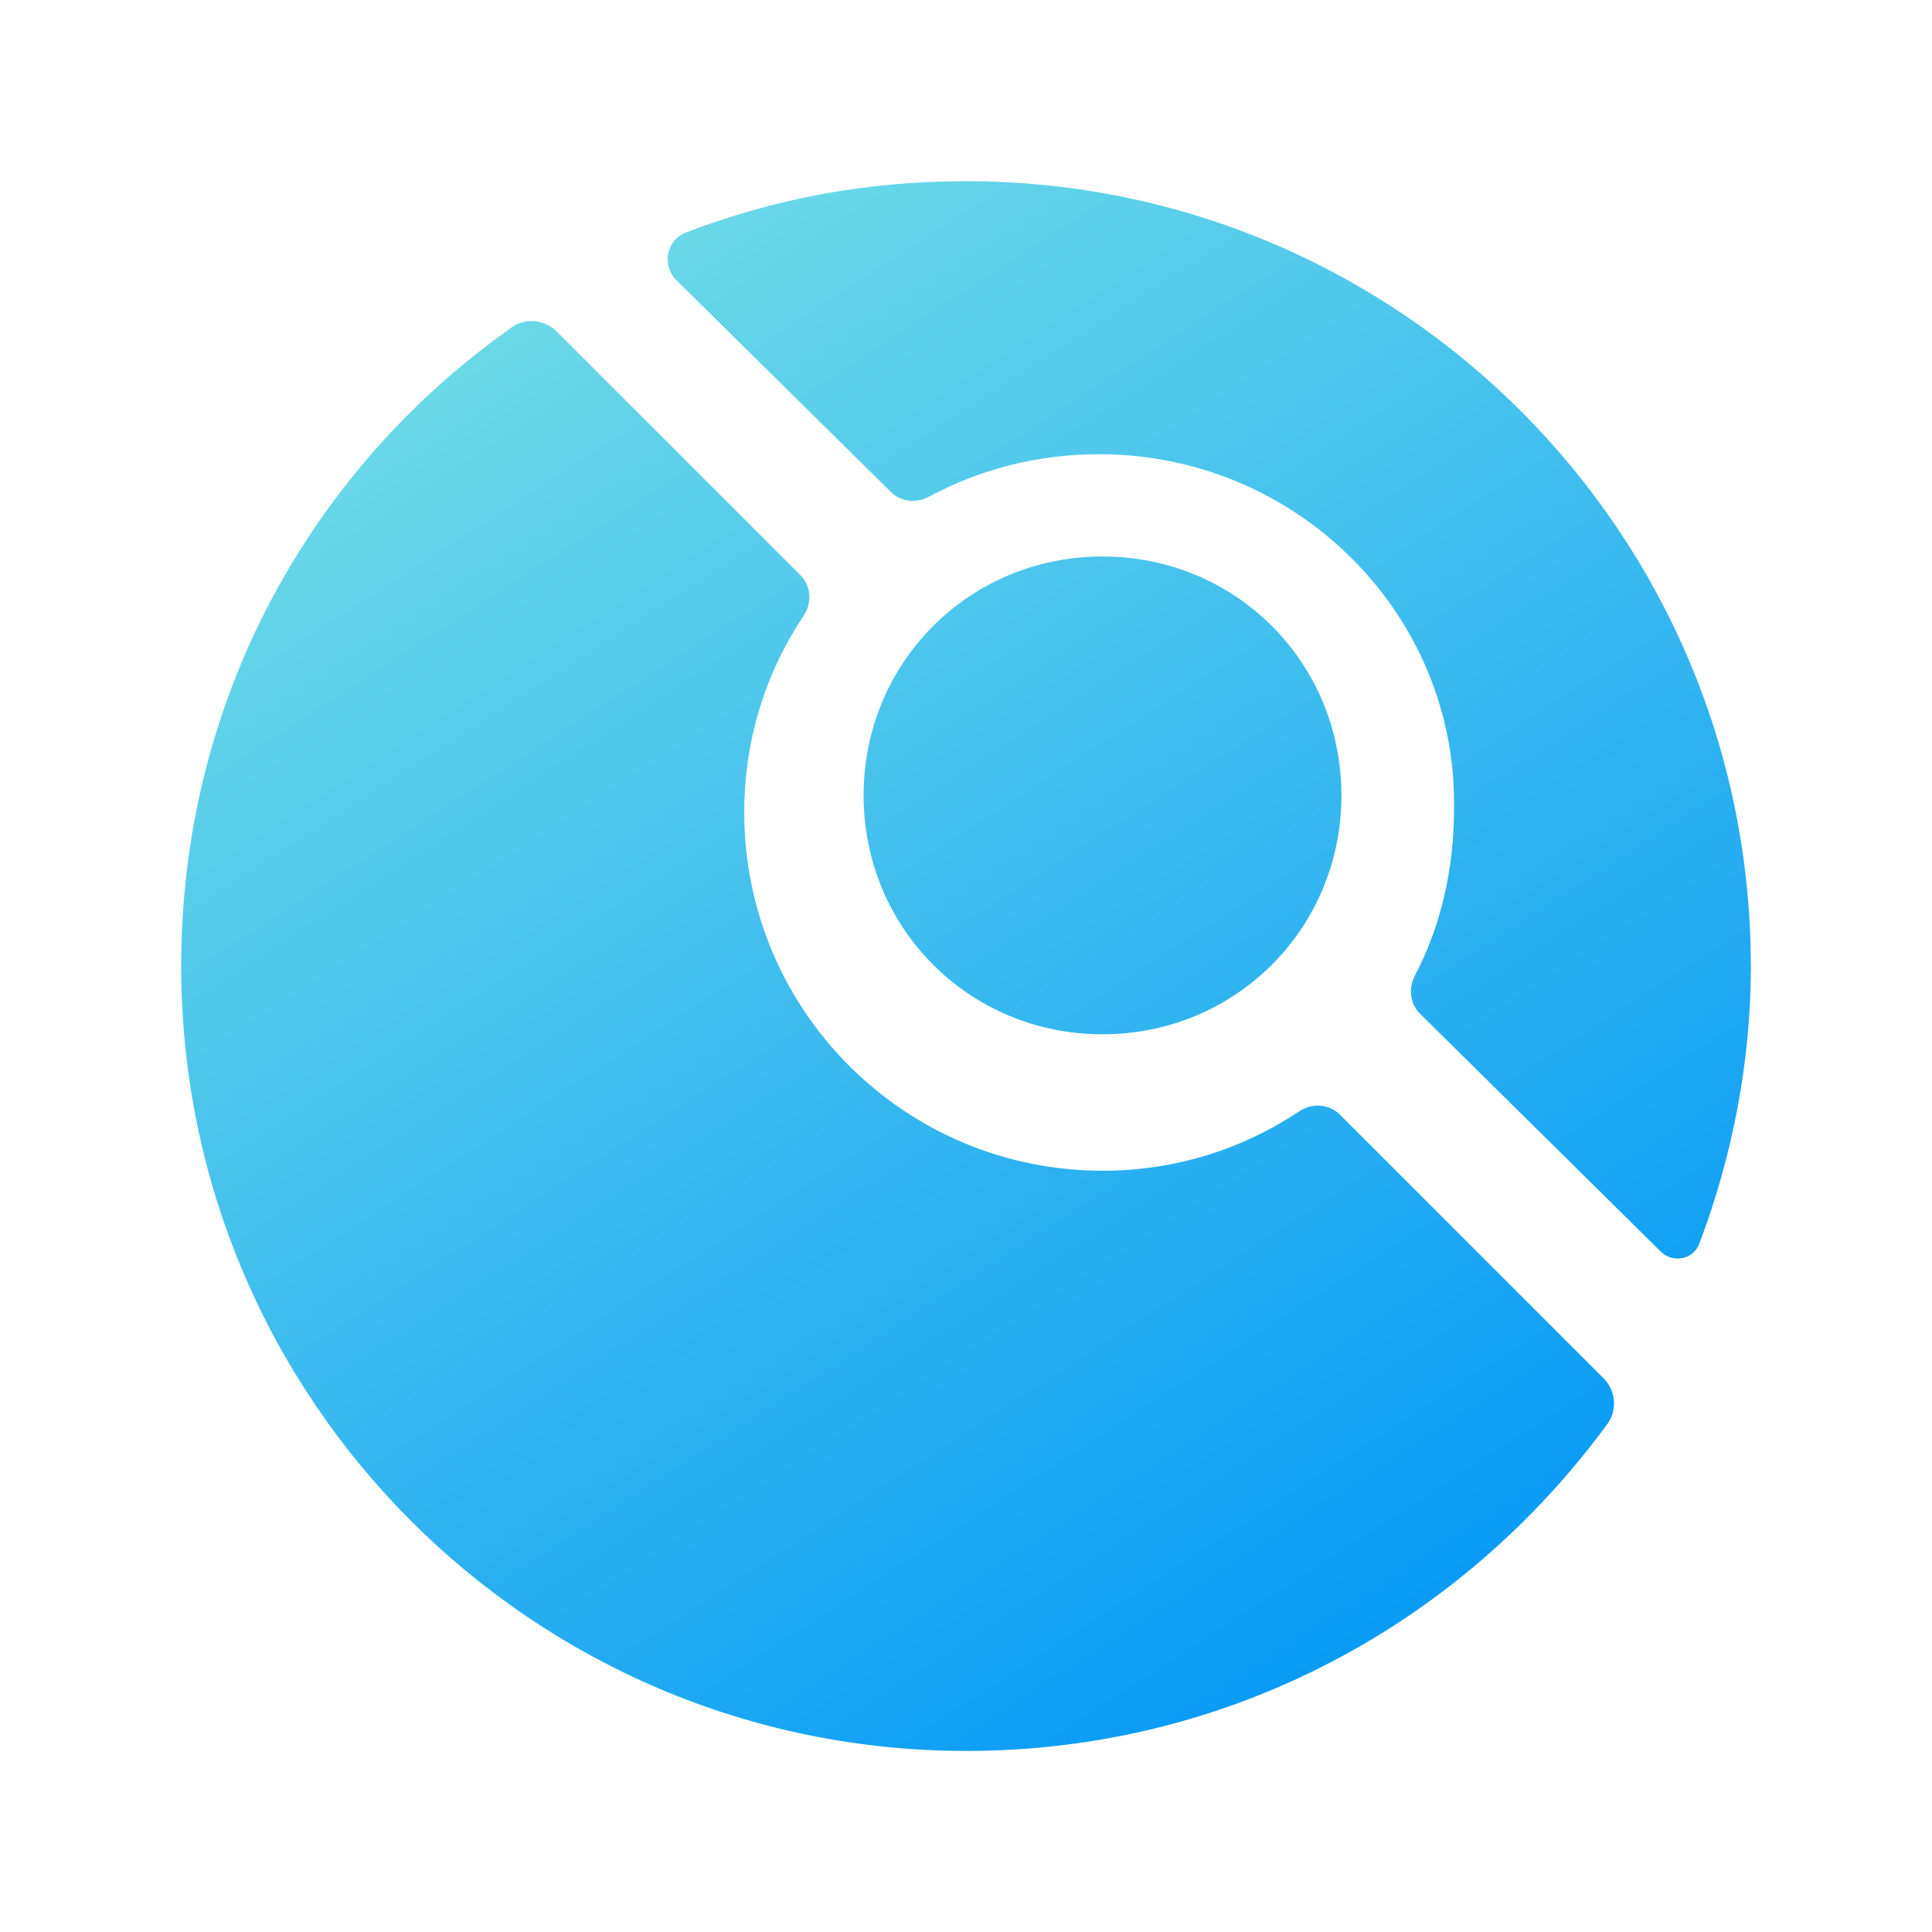
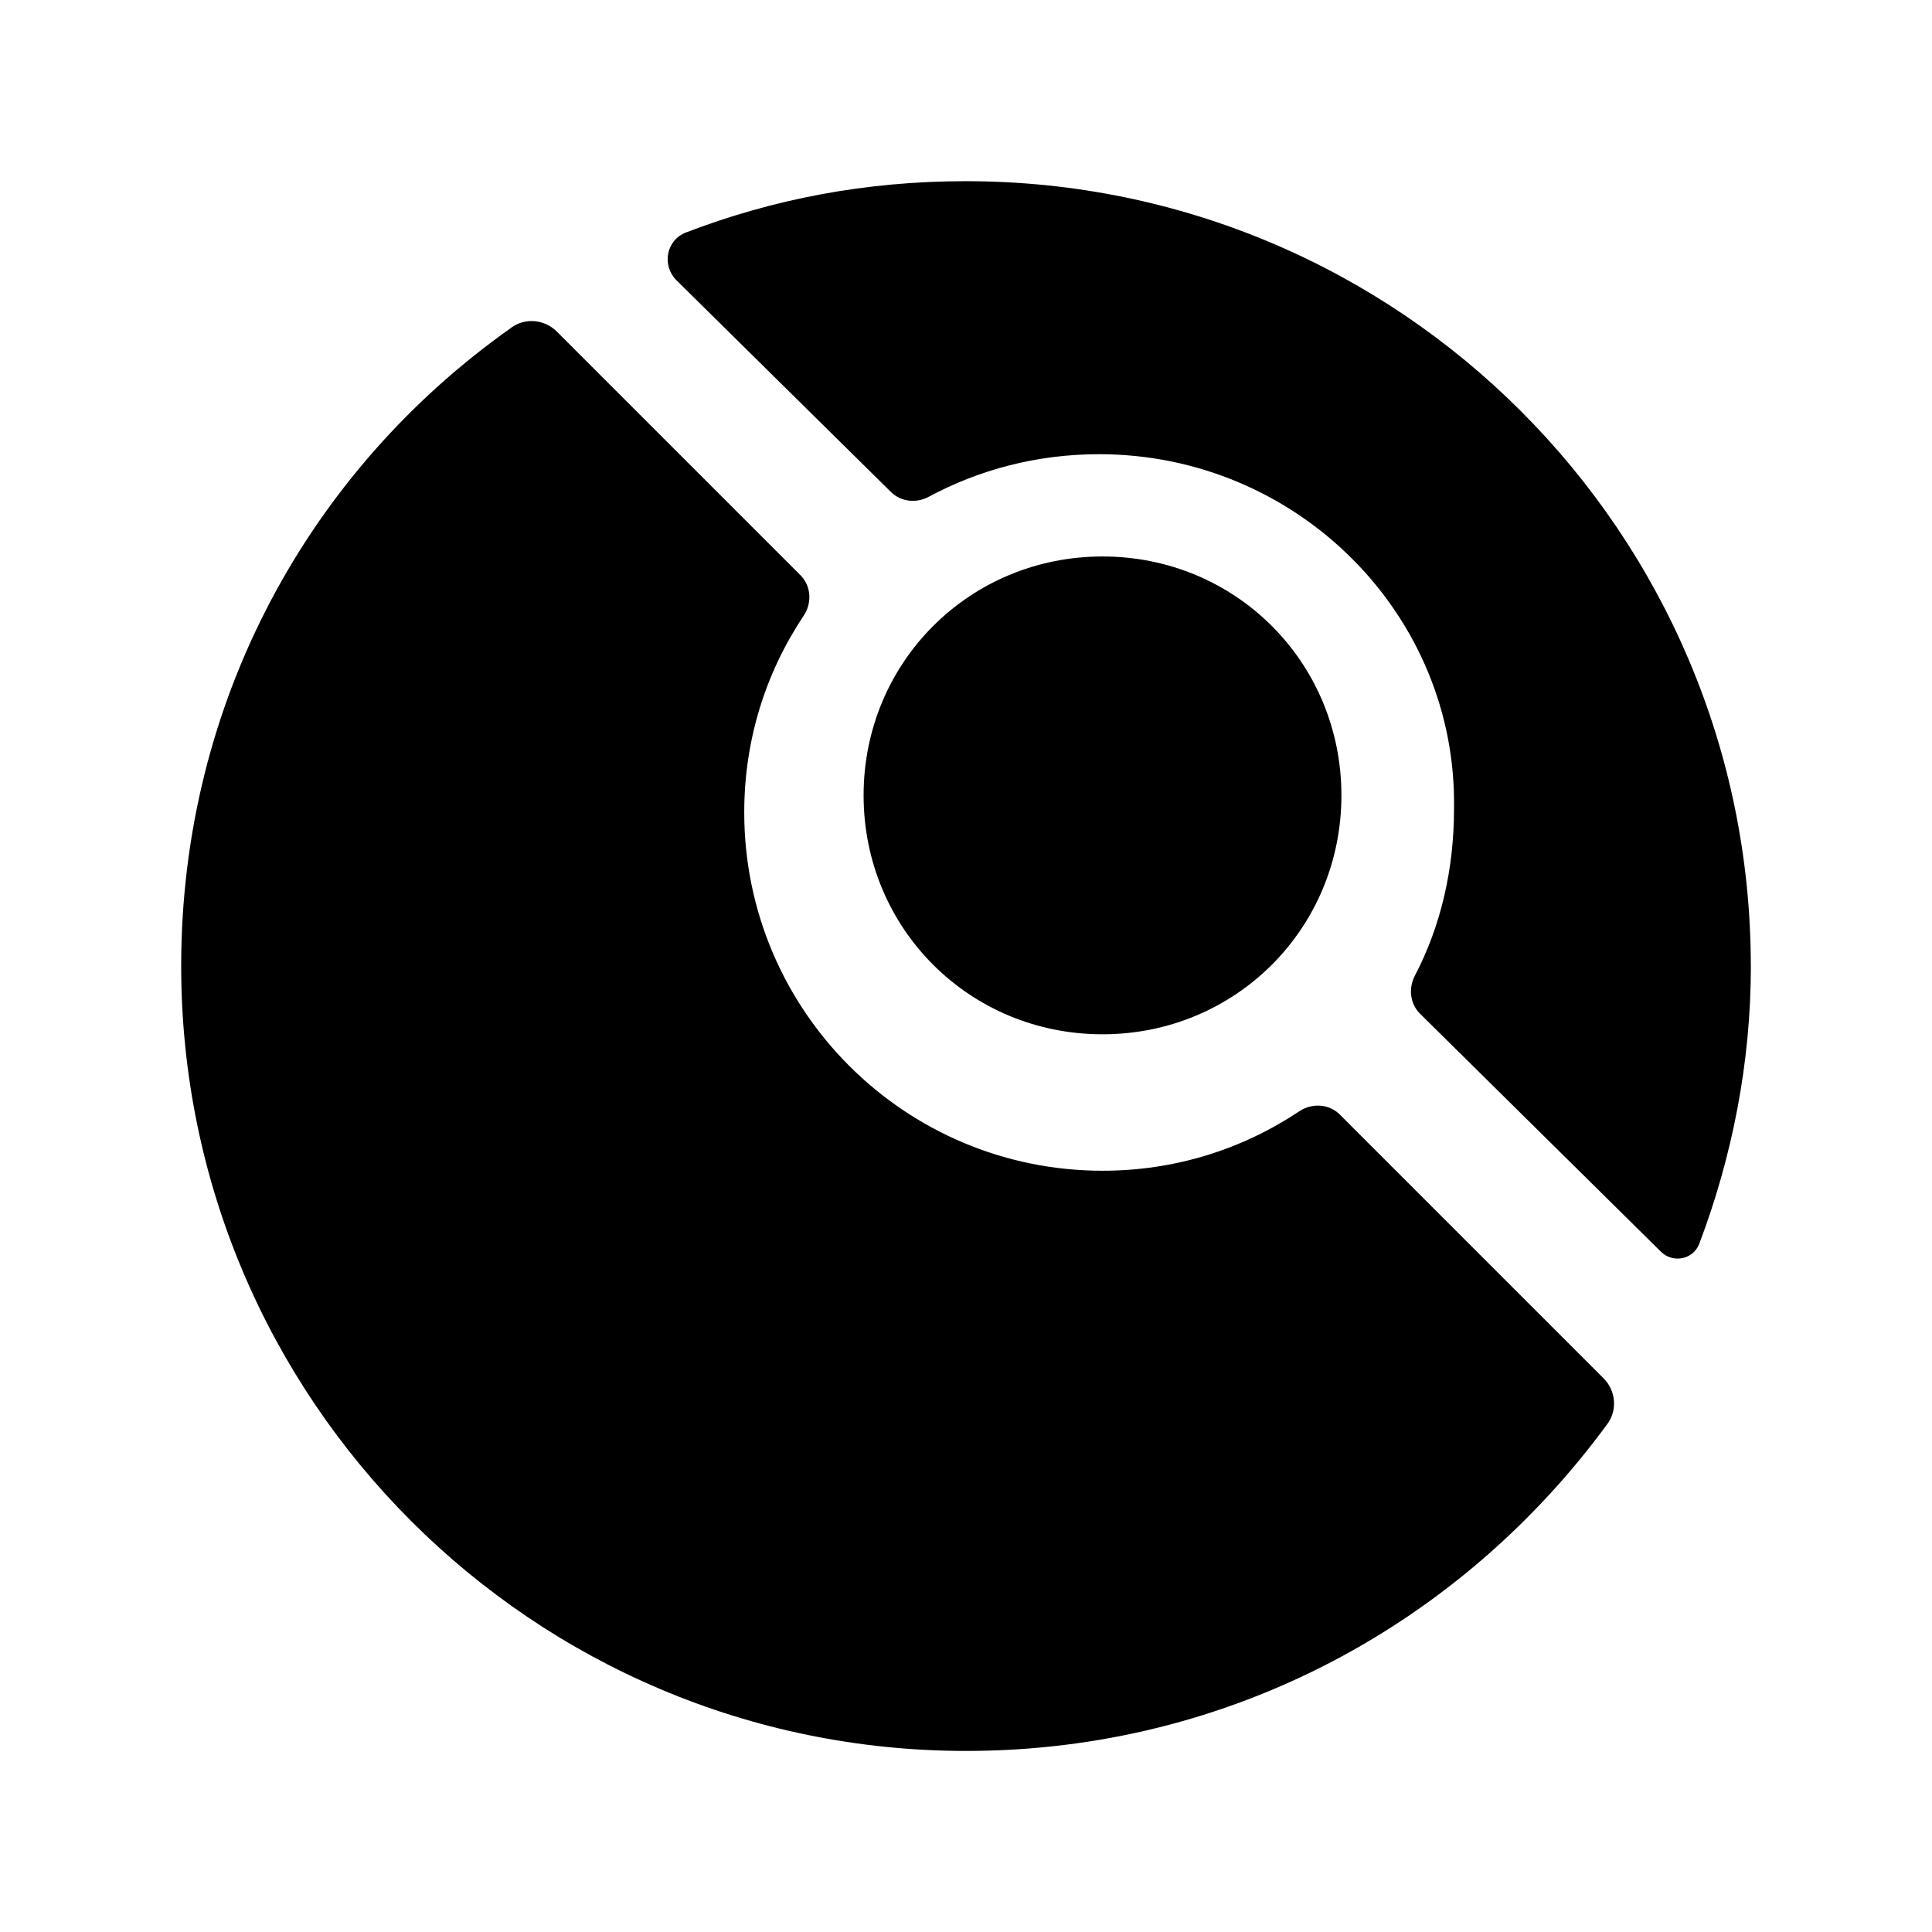
<svg xmlns="http://www.w3.org/2000/svg" fill="none" viewBox="0 0 32 32">
  <linearGradient id="a" gradientUnits="userSpaceOnUse" x1="-5.398" x2="11.398" y1="11.398" y2="37.398">
-     <stop offset="0" stop-color="#73dfe7" />
-     <stop offset="1" stop-color="#0095f7" />
+     <stop offset="0" stop-color="currentColor" />
+     <stop offset="1" stop-color="currentColor" />
  </linearGradient>
  <path clip-rule="evenodd" d="m29 16c0 1.604-.311 3.163-.854 4.599-.1.264-.436.33-.637.132l-3.989-3.941c-.166-.164-.194-.421-.086-.628.433-.827.649-1.772.649-2.761.057-3.222-2.6-5.878-5.878-5.878-1.041 0-1.995.261-2.824.706-.204.11-.458.083-.623-.079l-3.551-3.505c-.25-.247-.174-.668.154-.794 1.444-.554 2.978-.85 4.638-.85 7.178 0 13 5.822 13 13zm-20.524-10.579c.232-.163.546-.129.747.071l4.035 4.035c.178.178.194.46.054.67-.631.946-.985 2.058-.985 3.259 0 3.278 2.656 5.935 5.935 5.935 1.201 0 2.314-.355 3.259-.985.21-.14.492-.124.67.054l4.368 4.368c.203.203.235.523.065.756-2.399 3.277-6.224 5.417-10.623 5.417-7.178 0-13-5.822-13-13 0-4.403 2.144-8.231 5.476-10.579zm9.785 11.71c2.204 0 3.957-1.752 3.957-3.957 0-2.204-1.752-3.957-3.957-3.957-2.204 0-3.957 1.752-3.957 3.957 0 2.204 1.752 3.957 3.957 3.957z" fill="url(#a)" fill-rule="evenodd" />
</svg>
